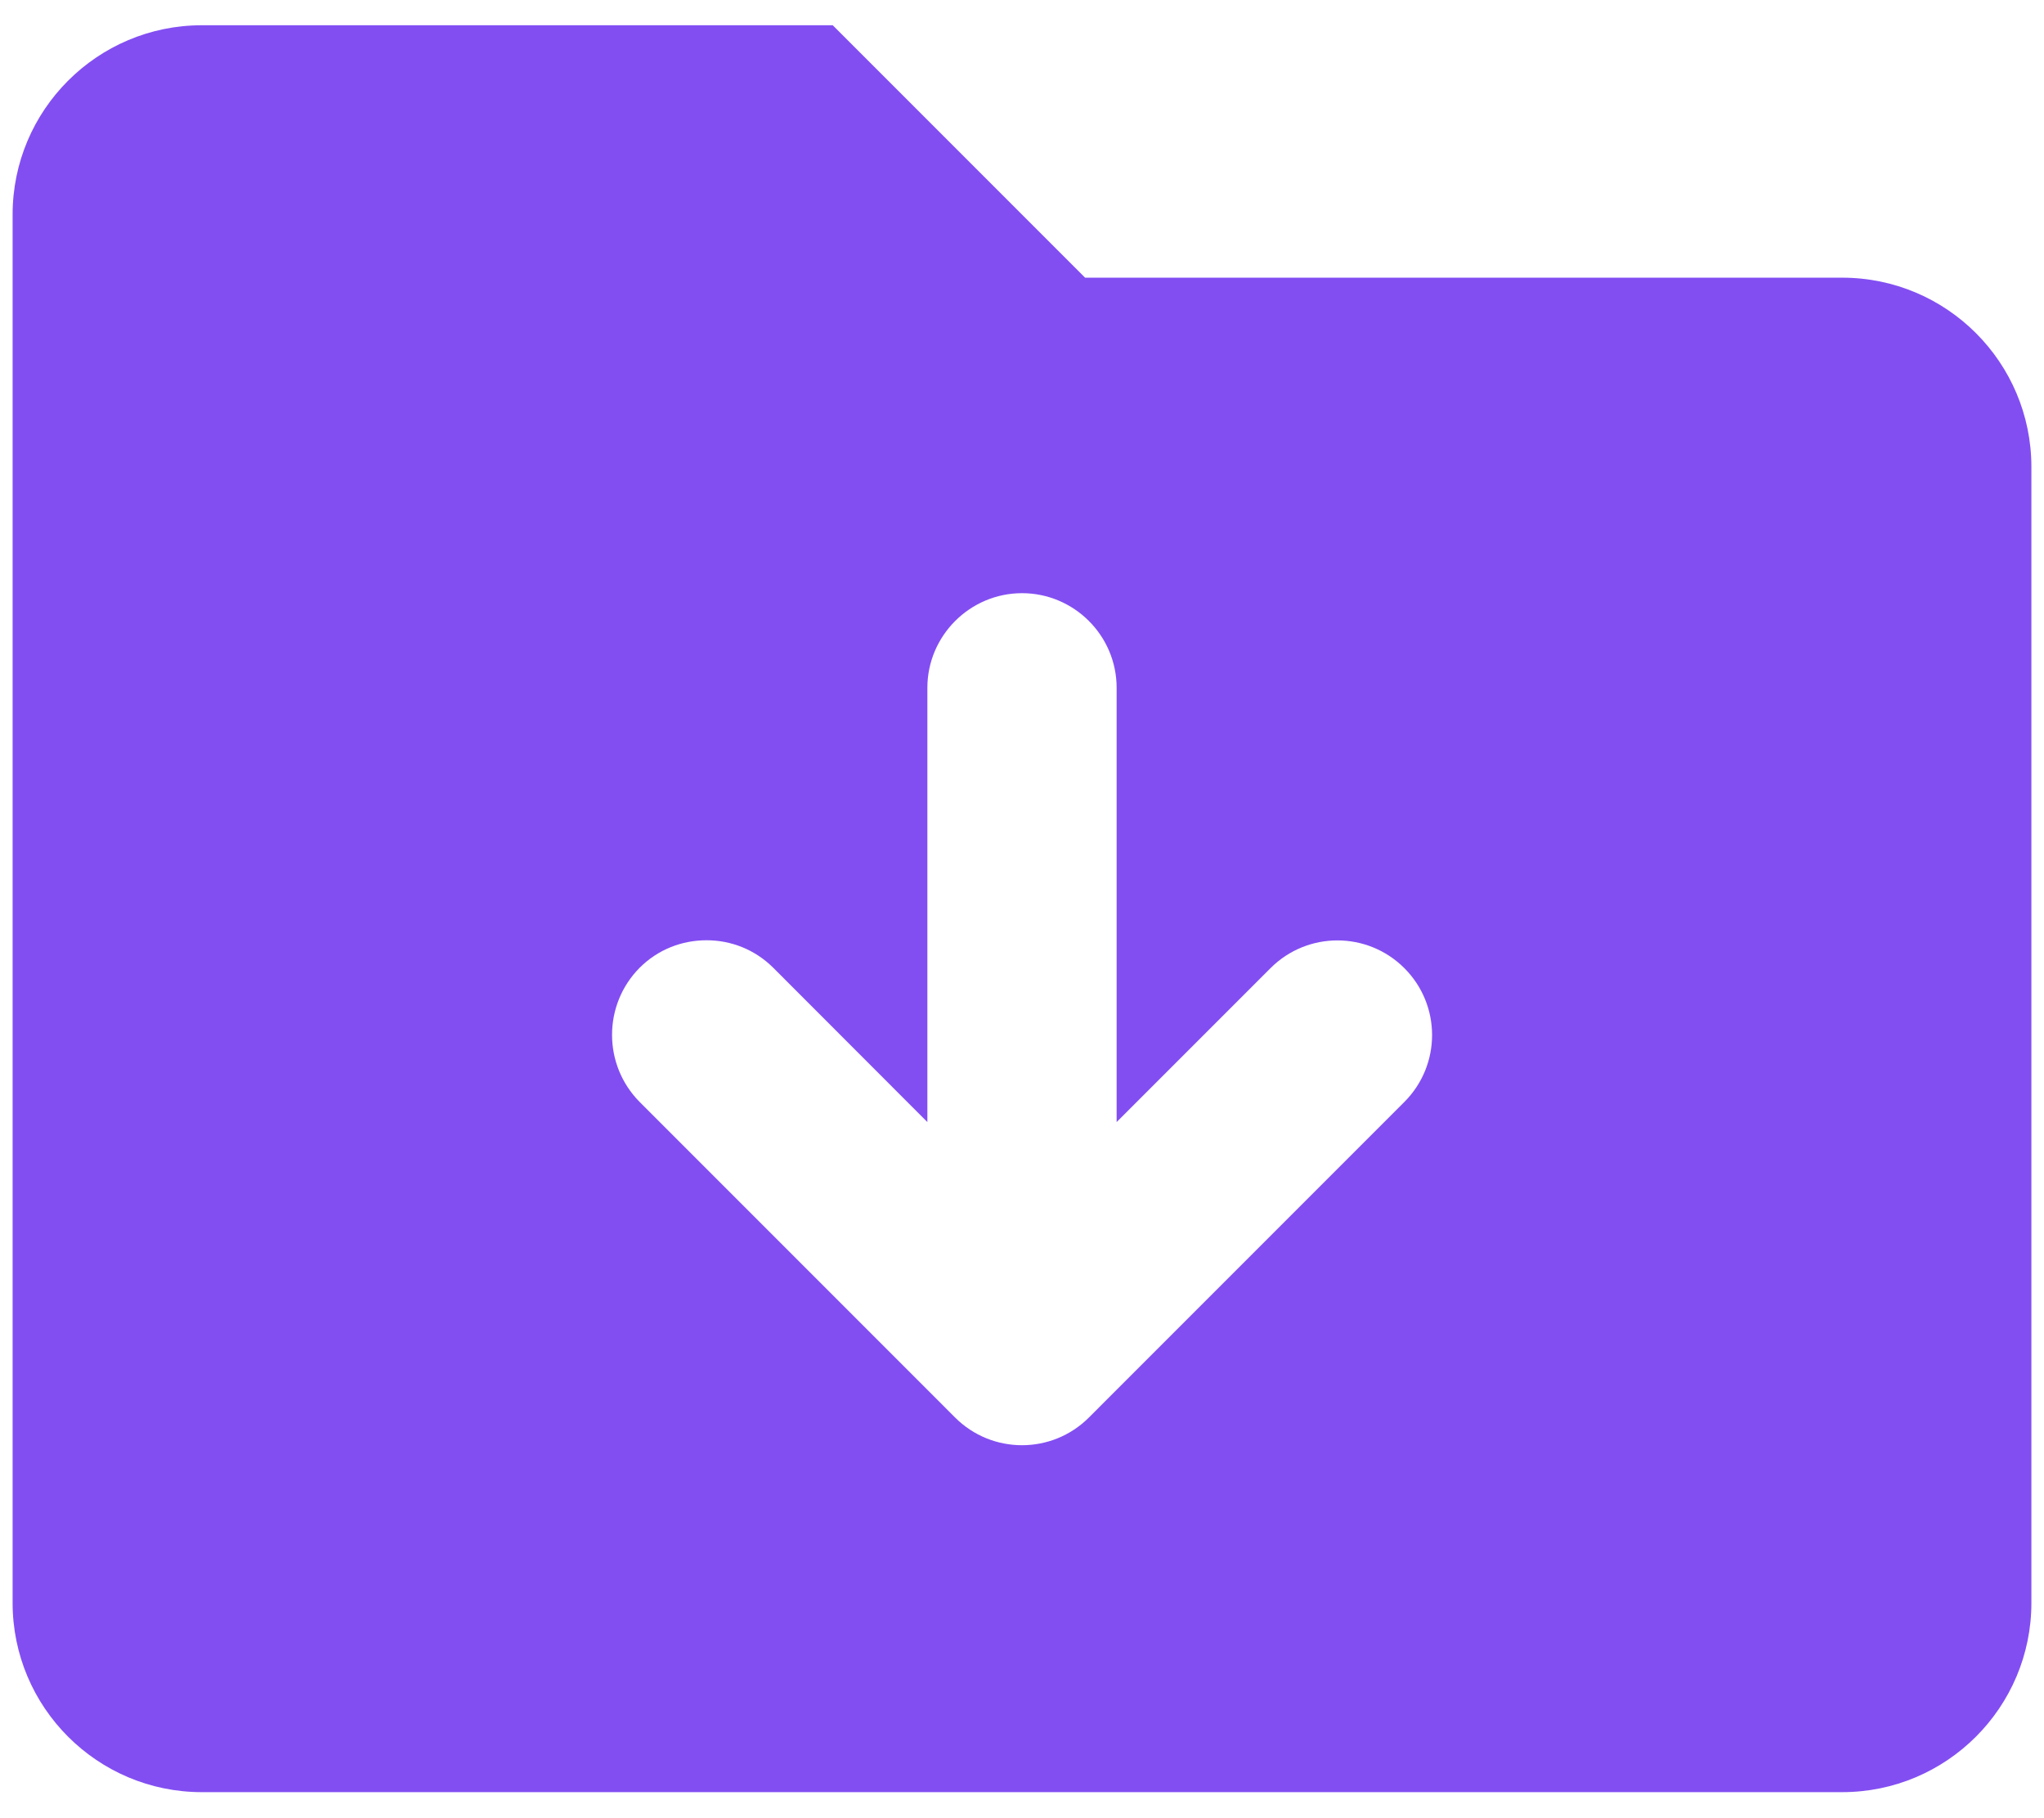
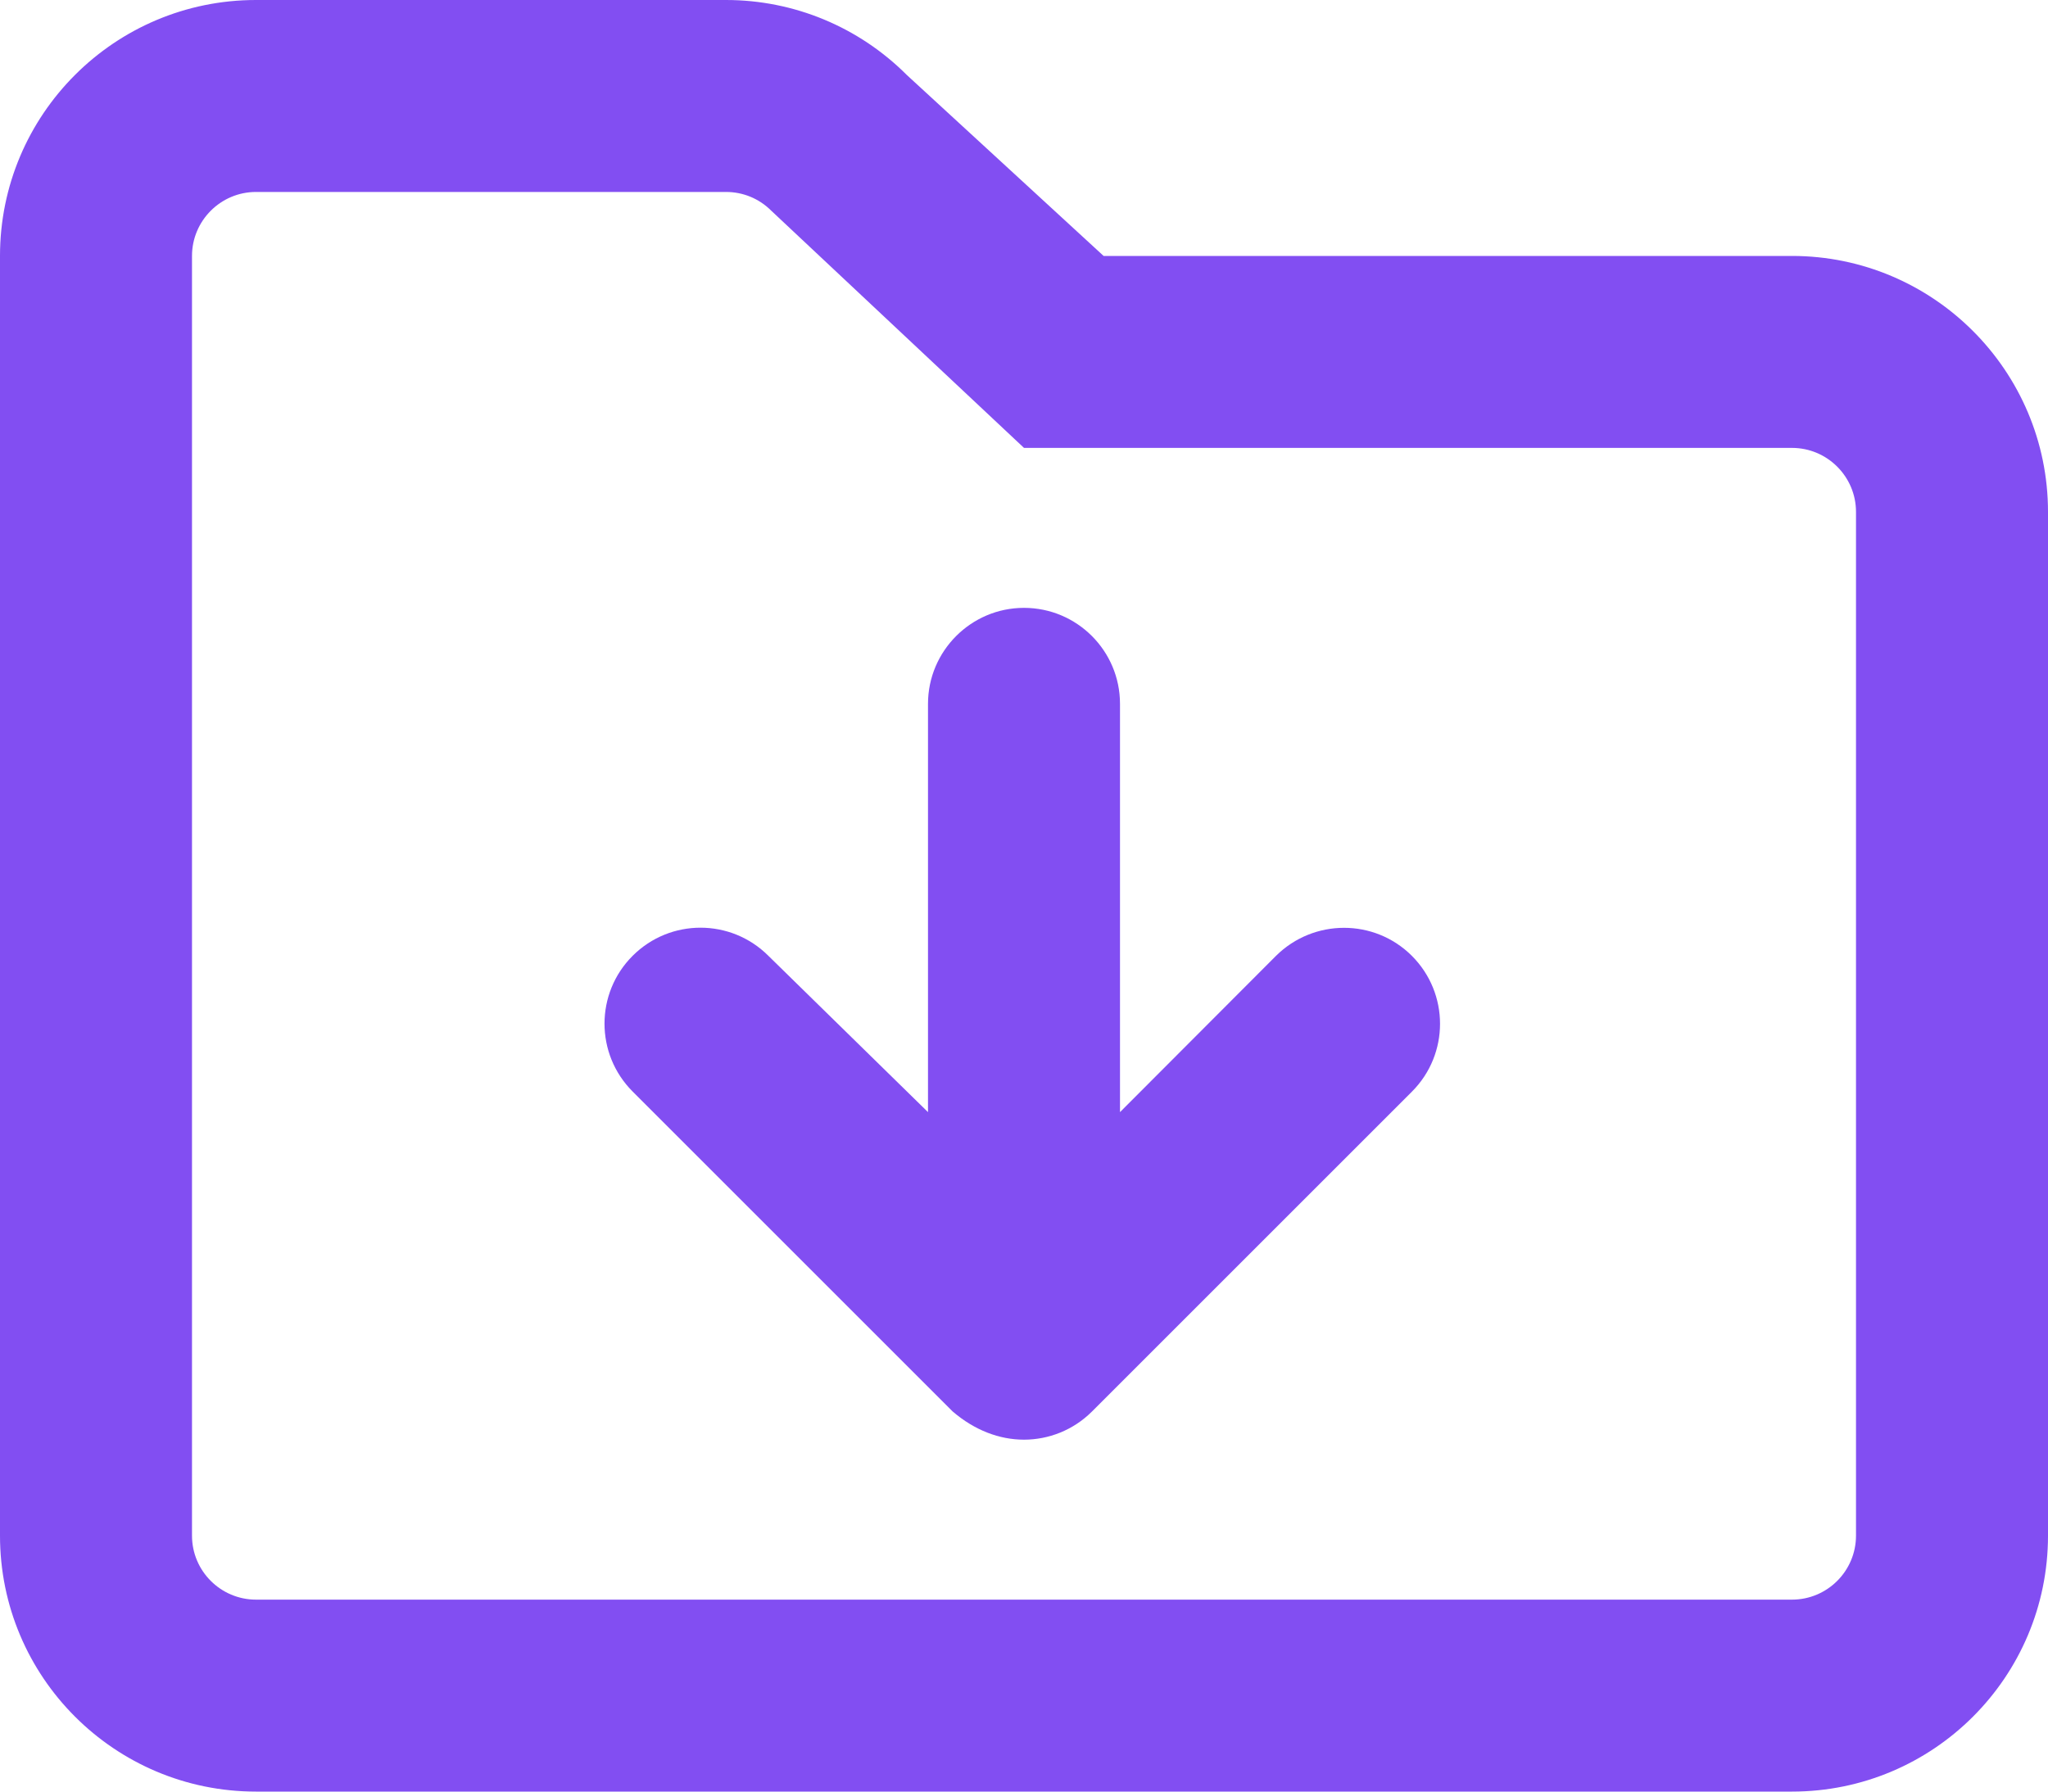
- <svg xmlns="http://www.w3.org/2000/svg" width="54" height="48" viewBox="0 0 54 48" fill="none">
-   <path d="M48.667 7.334H28.667L22 0.667H5.333C2.573 0.667 0.333 2.907 0.333 5.667V42.334C0.333 45.094 2.573 47.334 5.333 47.334H48.667C51.427 47.334 53.667 45.094 53.667 42.334V12.334C53.667 9.573 51.427 7.334 48.667 7.334ZM16.896 25.563C17.385 25.073 18.021 24.834 18.667 24.834C19.312 24.834 19.946 25.078 20.434 25.566L24.5 29.636V18.167C24.5 16.792 25.625 15.667 27 15.667C28.375 15.667 29.5 16.787 29.5 18.167V29.636L33.566 25.57C34.542 24.594 36.124 24.594 37.101 25.57C38.078 26.547 38.078 28.128 37.101 29.105L28.768 37.439C27.791 38.415 26.209 38.415 25.232 37.439L16.899 29.105C15.927 28.125 15.927 26.542 16.896 25.563Z" fill="#824EF2" />
+ <svg xmlns="http://www.w3.org/2000/svg" width="32" height="28" viewBox="0 0 32 28" fill="none">
+   <path d="M28 4H17.244L14.169 1.172C13.419 0.421 12.406 0 11.344 0H4C1.791 0 0 1.791 0 4V24C0 26.209 1.791 28 4 28H28C30.209 28 32 26.209 32 24V8C32 5.794 30.206 4 28 4ZM29 24C29 24.552 28.551 25 28 25H4C3.449 25 3 24.552 3 24V4C3 3.449 3.449 3 4 3H11.344C11.611 3 11.862 3.104 12.051 3.293L16 7H28C28.551 7 29 7.449 29 8V24ZM19.938 14.938L17.5 17.381V11C17.5 10.172 16.828 9.5 16 9.5C15.172 9.5 14.5 10.175 14.5 11V17.381L12.006 14.938C11.42 14.352 10.471 14.352 9.885 14.938C9.299 15.523 9.299 16.473 9.885 17.059L14.885 22.059C15.231 22.356 15.619 22.5 16 22.5C16.381 22.5 16.767 22.354 17.061 22.061L22.061 17.061C22.647 16.475 22.647 15.526 22.061 14.939C21.475 14.353 20.525 14.356 19.938 14.938Z" fill="#824EF2" />
</svg>
